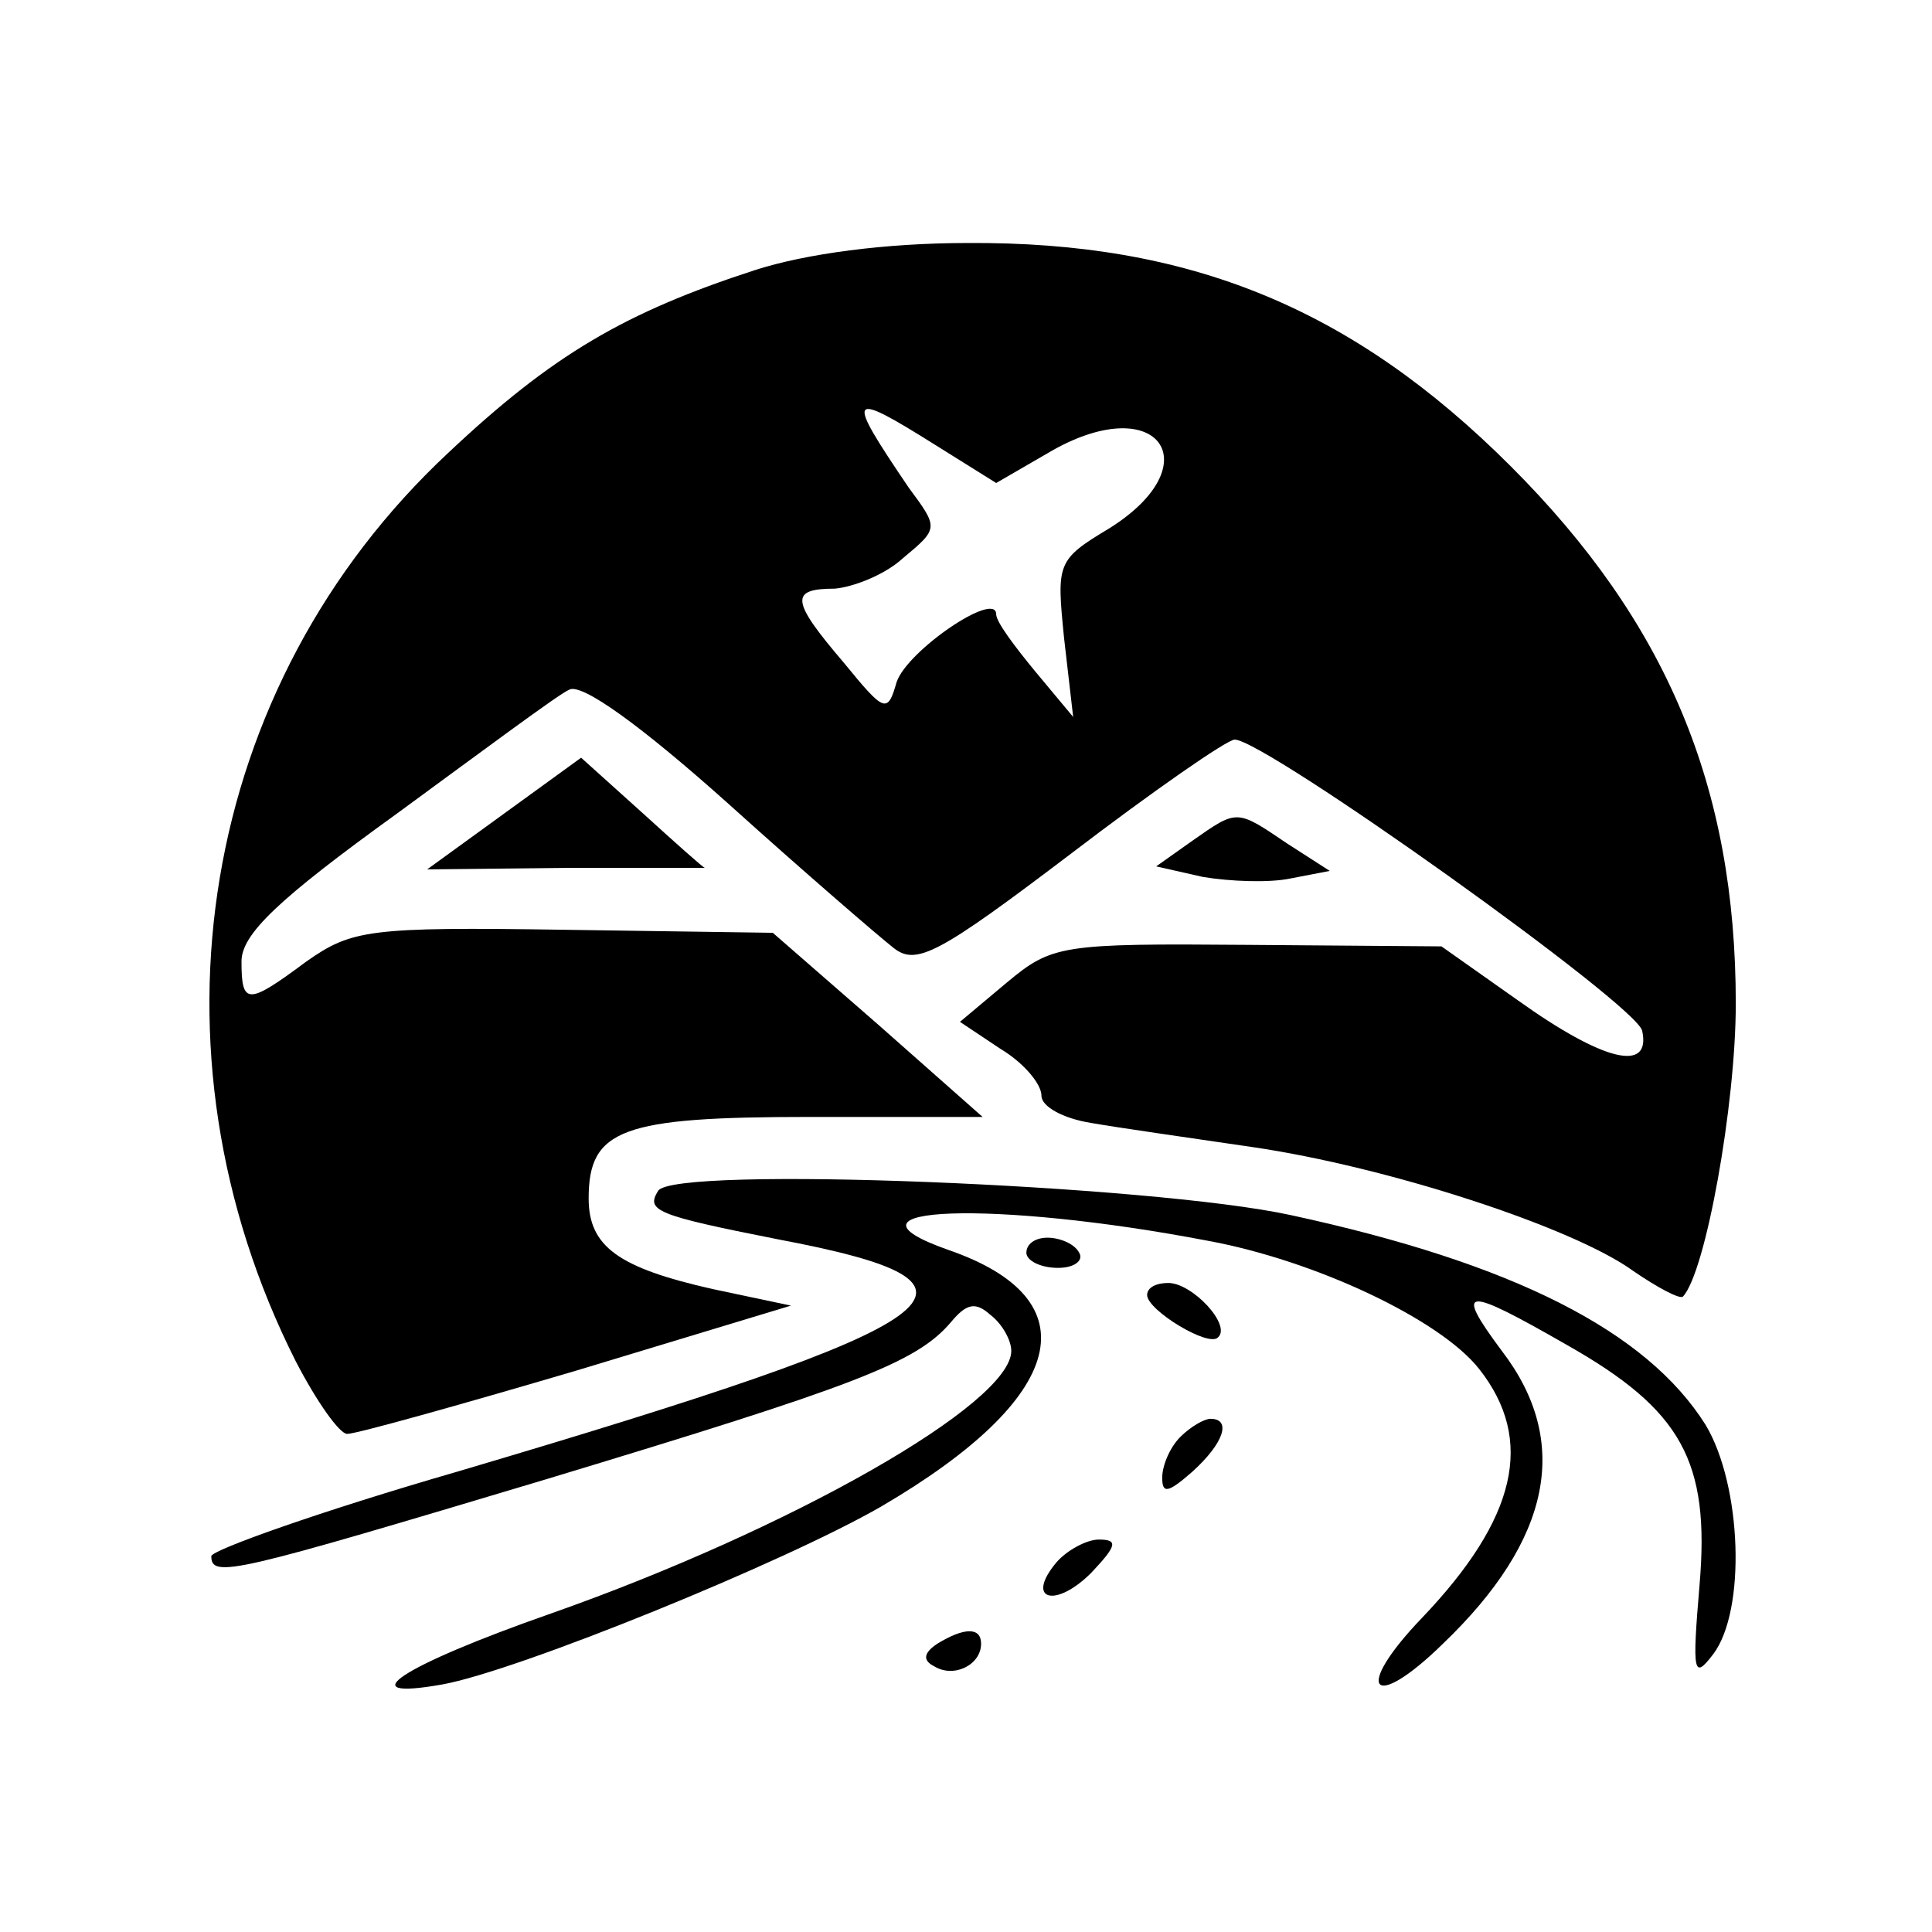
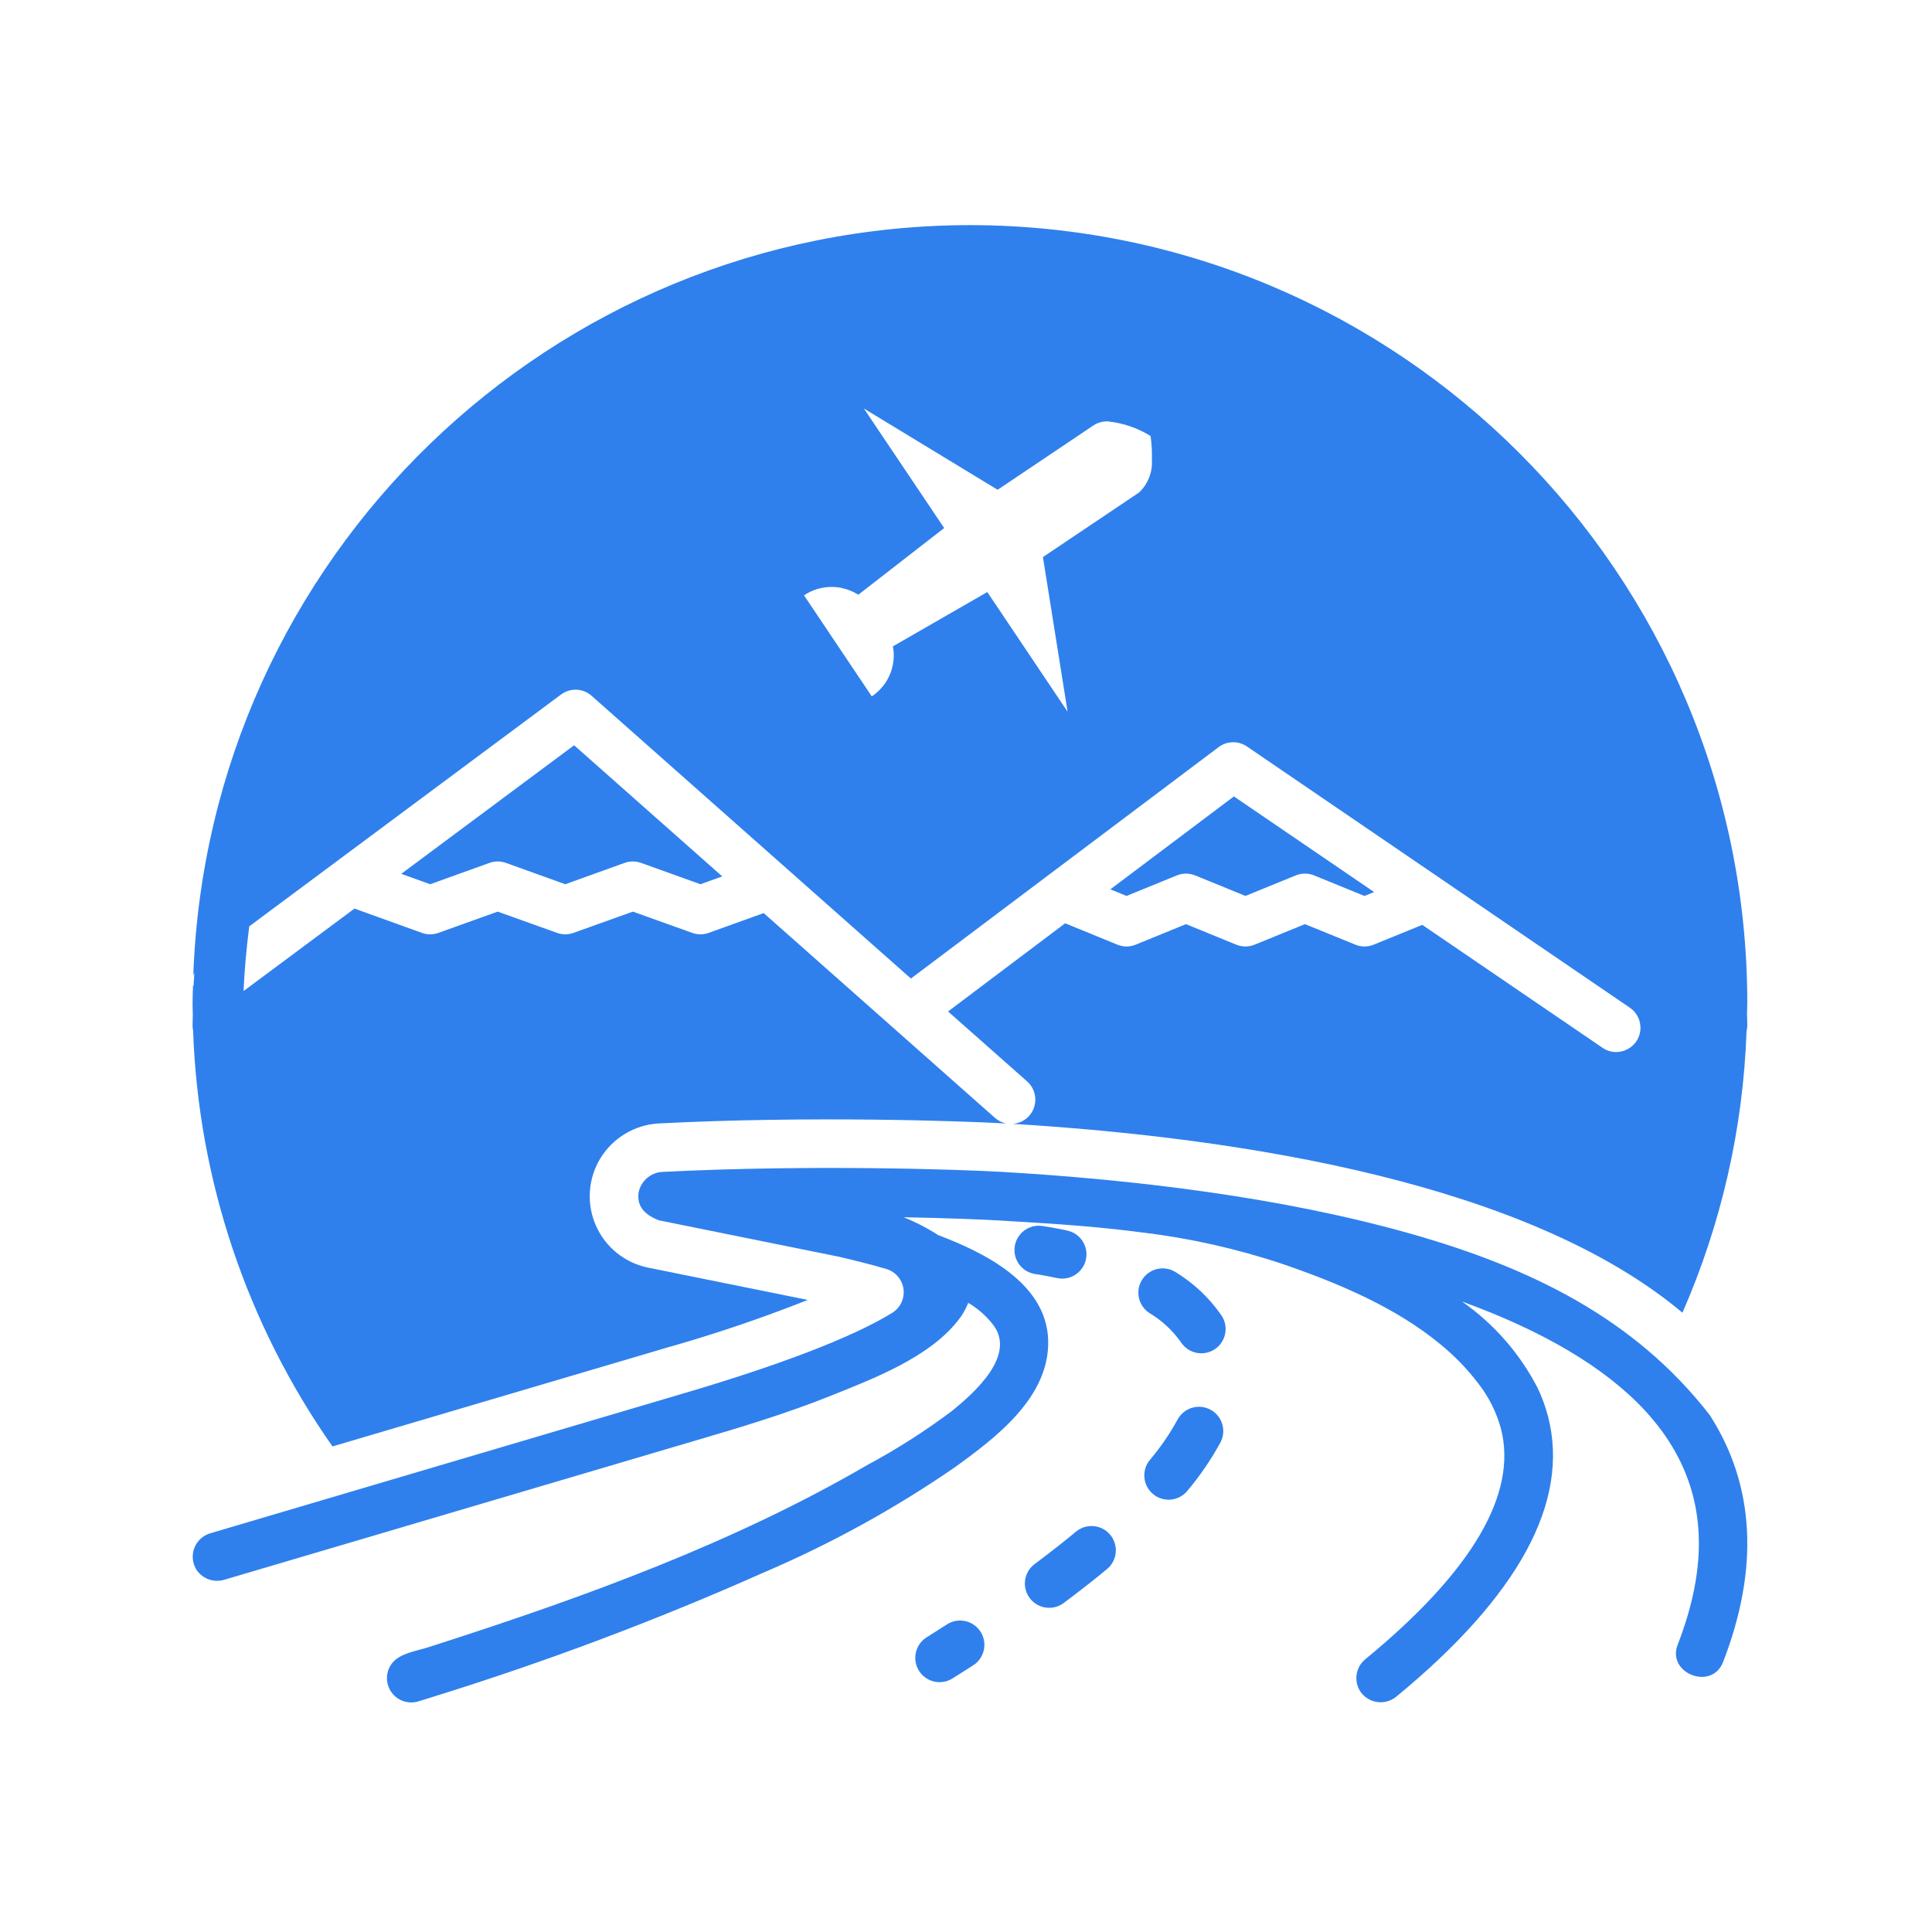
- <svg xmlns="http://www.w3.org/2000/svg" version="1.0" width="128pt" height="128pt" viewBox="0 0 128 128" preserveAspectRatio="xMidYMid meet">
-   <g transform="translate(0,128) scale(0.1,-0.1)" fill="#000000" stroke="none">
-     <path d="M500 1101 c-86 -28 -134 -56 -203 -121 -165 -154 -205 -396 -101 -602 14 -27 29 -48 34 -48 6 0 74 19 152 42 l142 43 -52 11 c-62 14 -82 28 -82 60 0 46 22 54 146 54 l115 0 -69 61 -70 61 -138 2 c-130 2 -141 0 -171 -21 -39 -29 -43 -29 -43 0 0 18 24 41 103 98 56 41 107 79 114 82 8 5 48 -24 105 -75 51 -46 101 -89 110 -96 15 -12 30 -4 117 62 55 42 104 76 109 76 20 0 267 -176 270 -193 6 -28 -26 -20 -82 20 l-51 36 -128 1 c-124 1 -130 0 -160 -25 l-31 -26 27 -18 c15 -9 27 -23 27 -31 0 -7 14 -15 33 -18 17 -3 66 -10 107 -16 89 -13 212 -53 252 -82 16 -11 31 -19 33 -17 15 16 35 127 35 194 0 144 -46 253 -149 356 -105 105 -213 149 -360 148 -54 0 -107 -7 -141 -18z m120 -116 l40 -25 38 22 c70 39 104 -10 37 -52 -35 -21 -35 -23 -30 -73 l6 -52 -25 30 c-14 17 -26 33 -26 38 0 16 -59 -24 -66 -45 -6 -21 -8 -20 -35 13 -35 41 -36 49 -6 49 12 1 33 9 45 20 24 20 24 20 4 47 -42 62 -41 65 18 28z" />
-     <path d="M334 741 l-51 -37 93 1 c51 0 92 0 91 0 -1 0 -20 17 -42 37 l-40 36 -51 -37z" />
-     <path d="M790 723 l-24 -17 31 -7 c18 -3 44 -4 58 -1 l26 5 -28 18 c-34 23 -33 23 -63 2z" />
-     <path d="M436 491 c-8 -13 -2 -16 79 -32 159 -30 126 -54 -212 -154 -90 -26 -163 -52 -163 -56 0 -15 15 -11 222 51 205 62 245 77 268 104 10 12 16 14 26 5 8 -6 14 -17 14 -24 0 -35 -146 -118 -305 -174 -100 -35 -134 -58 -72 -47 50 9 227 81 291 118 123 72 140 137 44 170 -82 29 31 33 172 6 71 -13 154 -52 180 -85 37 -47 25 -99 -38 -165 -46 -48 -33 -63 14 -17 72 69 85 134 39 194 -32 43 -25 43 43 4 76 -43 95 -77 88 -159 -5 -59 -4 -63 9 -46 22 29 19 112 -5 152 -39 62 -127 107 -275 139 -92 20 -409 33 -419 16z" />
-     <path d="M680 450 c0 -5 9 -10 21 -10 11 0 17 5 14 10 -3 6 -13 10 -21 10 -8 0 -14 -4 -14 -10z" />
-     <path d="M760 422 c0 -10 41 -35 47 -28 9 8 -17 36 -33 36 -8 0 -14 -3 -14 -8z" />
-     <path d="M782 328 c-7 -7 -12 -19 -12 -27 0 -11 4 -10 20 4 21 19 26 35 12 35 -4 0 -13 -5 -20 -12z" />
-     <path d="M700 245 c-21 -25 -1 -31 23 -7 17 18 18 22 5 22 -8 0 -21 -7 -28 -15z" />
-     <path d="M621 191 c-9 -6 -10 -11 -2 -15 13 -8 31 1 31 15 0 11 -11 11 -29 0z" />
+ <svg xmlns="http://www.w3.org/2000/svg" version="1.1" width="128" height="128" viewBox="0 0 128 128">
+   <g transform="matrix(0.8046875,0,0,0.8046875,12.76075,14.76696)">
+     <svg viewBox="0 0 95 91" data-background-color="#ffffff" preserveAspectRatio="xMidYMid meet" height="122" width="128">
+       <g id="tight-bounds" transform="matrix(1,0,0,1,-0.2405,0.1363569)">
+         <svg viewBox="0 0 95.481 90.727" height="90.727" width="95.481">
+           <g>
+             <svg viewBox="0 0 95.481 90.727" height="90.727" width="95.481">
+               <g>
+                 <svg viewBox="0 0 95.481 90.727" height="90.727" width="95.481">
+                   <g id="textblocktransform">
+                     <svg viewBox="0 0 95.481 90.727" height="90.727" width="95.481" id="textblock">
+                       <g>
+                         <svg viewBox="0 0 95.481 90.727" height="90.727" width="95.481">
+                           <g>
+                             <svg viewBox="0 0 95.481 90.727" height="90.727" width="95.481">
+                               <g>
+                                 <svg data-name="Layer 1" viewBox="0 0 128.001 121.628" x="0" y="0" width="95.481" height="90.727" class="icon-icon-0" data-fill-palette-color="accent" id="icon-0">
+                                   <path d="M73.549 85.157A2.001 2.001 0 0 0 72.017 82.779c-1.257-0.271-2.093-0.383-2.128-0.387a2 2 0 0 0-0.522 3.965c0.007 0.001 0.722 0.098 1.804 0.332a2.04 2.04 0 0 0 0.425 0.045A2.001 2.001 0 0 0 73.549 85.157Z" fill="#2f80ed" data-fill-palette-color="accent" />
+                                   <path d="M83.793 97.519a1.998 1.998 0 0 0-2.704 0.831 19.943 19.943 0 0 1-2.273 3.31 2 2 0 1 0 3.081 2.551 23.924 23.924 0 0 0 2.727-3.988A2.001 2.001 0 0 0 83.793 97.519Z" fill="#2f80ed" data-fill-palette-color="accent" />
+                                   <path d="M68.92 113.033a2 2 0 0 0 2.799 0.408c1.276-0.952 2.477-1.893 3.568-2.795a2 2 0 0 0-2.551-3.082c-1.039 0.86-2.187 1.759-3.408 2.67A2 2 0 0 0 68.92 113.033Z" fill="#2f80ed" data-fill-palette-color="accent" />
+                                   <path d="M84.723 89.785a12.489 12.489 0 0 0-3.81-3.598 2 2 0 0 0-2.146 3.375 8.561 8.561 0 0 1 2.612 2.418 2 2 0 1 0 3.344-2.195Z" fill="#2f80ed" data-fill-palette-color="accent" />
+                                   <path d="M61.502 119.958a1.989 1.989 0 0 0 1.061-0.306q0.873-0.548 1.708-1.083a2 2 0 0 0-2.161-3.367q-0.817 0.526-1.672 1.062A2 2 0 0 0 61.502 119.958Z" fill="#2f80ed" data-fill-palette-color="accent" />
+                                   <path d="M64 0A64.064 64.064 0 0 0 0.06 61.78a2.105 2.105 0 0 1 0.093-0.231c-0.024 0.377-0.057 0.752-0.074 1.132C0.068 62.633 0.048 62.589 0.04 62.54 0.03 63.03 0 63.51 0 64c0 0.35 0.015 0.697 0.02 1.045C0.017 65.323 0 65.597 0 65.875a2.191 2.191 0 0 0 0.045 0.439A63.471 63.471 0 0 0 11.52 100.55L38.9 92.46a121.31 121.31 0 0 0 11.75-3.97S37.645 85.859 37.501 85.83a5.998 5.998 0 0 1-3.954-8.954A6.031 6.031 0 0 1 38.37 73.96c12.41-0.64 25.08-0.2 28.55 0a0.34 0.34 0 0 1 0.1 0.01 2.015 2.015 0 0 1-0.96-0.47L47.02 56.64 42.49 58.27a1.957 1.957 0 0 1-1.35 0l-4.89-1.75-4.89 1.75a1.958 1.958 0 0 1-1.35 0l-4.89-1.75-4.88 1.75a1.986 1.986 0 0 1-1.36 0l-5.55-2L4.198 63.06c0.079-1.798 0.243-3.573 0.47-5.329L30.33 38.65a1.99 1.99 0 0 1 2.52 0.1L59.14 62.03 84.47 42.98a1.998 1.998 0 0 1 2.33-0.06l31.53 21.51a2.005 2.005 0 0 1 0.53 2.78 2.027 2.027 0 0 1-1.66 0.87 1.926 1.926 0 0 1-1.12-0.35L101.24 57.61l-4 1.63a1.981 1.981 0 0 1-0.76 0.15 1.932 1.932 0 0 1-0.75-0.15l-4.15-1.69-4.14 1.69a2 2 0 0 1-1.52 0l-4.13-1.69-4.14 1.69a1.975 1.975 0 0 1-1.51 0l-4.3-1.76L62.2 64.74l6.51 5.76a2.007 2.007 0 0 1 0.17 2.83 1.972 1.972 0 0 1-1.39 0.66c19.01 1.16 42.46 4.88 55.17 15.55a63.223 63.223 0 0 0 5.278-23.171A2.173 2.173 0 0 0 128 65.875c0-0.324-0.019-0.642-0.024-0.965C127.98 64.606 128 64.305 128 64A64.072 64.072 0 0 0 64 0ZM78.98 19.3a3.409 3.409 0 0 1-1.05 2.71L70.01 27.33l2.03 12.73-6.61-9.85-7.77 4.47a4.059 4.059 0 0 1-1.74 4.12l-5.58-8.32a4.055 4.055 0 0 1 2.27-0.69 3.84 3.84 0 0 1 0.76 0.07 4.175 4.175 0 0 1 1.44 0.57l7.07-5.49L55.27 15.1l11.01 6.69 7.92-5.32a2.06 2.06 0 0 1 1.16-0.31 8.33 8.33 0 0 1 3.51 1.2A10.723 10.723 0 0 1 78.98 19.3Z" fill="#2f80ed" data-fill-palette-color="accent" />
+                                   <path d="M57.59 89.56c-3.24 2-9.32 4.33-17.56 6.74l-25.95 7.67L1.43 107.71a2.014 2.014 0 0 0-1.098 3.011A2.047 2.047 0 0 0 2.57 111.54l38.59-11.4c3.842-1.127 7.686-2.275 11.405-3.769C56.041 94.975 60.544 93.261 62.95 90.27a5.384 5.384 0 0 0 0.91-1.54 7.27 7.27 0 0 1 1.96 1.69c2.135 2.562-1.475 5.727-3.296 7.207a54.826 54.826 0 0 1-7.027 4.484c-11.01 6.409-23.352 10.88-35.45 14.766q-0.349 0.112-0.697 0.223c-0.94 0.299-2.308 0.483-2.94 1.318A2.001 2.001 0 0 0 18.59 121.54c0.02 0 0.23-0.07 0.62-0.19 0.19-0.06 0.39-0.12 0.6-0.19a246.869 246.869 0 0 0 27.258-10.25A90.087 90.087 0 0 0 62.755 102.269c3.386-2.443 7.838-5.792 7.685-10.493-0.152-4.686-5.278-7.196-9.06-8.626a16.744 16.744 0 0 0-2.84-1.47c3.7 0.07 6.55 0.19 7.91 0.27 0.44 0.03 0.88 0.05 1.32 0.08 0.06 0 0.11 0.01 0.17 0.01 3.4 0.2 6.78 0.44 10.12 0.88 0.06 0.01 0.12 0.01 0.17 0.02a58.518 58.518 0 0 1 11.51 2.59c4.4 1.51 9.25 3.51 12.99 6.61a18.993 18.993 0 0 1 3.12 3.22 10.53 10.53 0 0 1 1.87 3.74c1.38 5.36-2.38 11.75-11.18 18.98a2.009 2.009 0 0 0-0.27 2.82 2.032 2.032 0 0 0 2.81 0.27c10.11-8.31 14.32-16.07 12.52-23.07a13.003 13.003 0 0 0-0.87-2.38 19.707 19.707 0 0 0-6.22-7.1c6.7 2.43 11.8 5.45 15.07 8.98 0.25 0.27 0.49 0.55 0.72 0.83a16.448 16.448 0 0 1 1.25 1.7c3.03 4.72 3.26 10.19 0.72 16.74-0.922 2.352 2.783 3.817 3.73 1.45 2.99-7.72 2.63-14.56-1.09-20.35-6.225-8.026-14.845-12.139-24.48-14.89C89.7 80.02 77.44 78.58 66.68 77.95c-3.4-0.2-15.83-0.62-28.02 0a2.11 2.11 0 0 0-1.945 1.733q-0.011 0.078-0.015 0.158c-0.063 1.131 0.744 1.718 1.67 2.089l14.88 3.01c1.42 0.33 2.7 0.66 3.86 1a1.995 1.995 0 0 1 0.48 3.62Z" fill="#2f80ed" data-fill-palette-color="accent" />
+                                   <path d="M81.031 53.539a2.001 2.001 0 0 1 1.514 0l4.137 1.69 4.142-1.69a1.996 1.996 0 0 1 1.512 0L96.481 55.23l0.793-0.323L85.732 47.035l-10.171 7.65 1.334 0.544Z" fill="#2f80ed" data-fill-palette-color="accent" />
+                                   <path d="M17.182 53.409l2.379 0.856 4.885-1.757a2.001 2.001 0 0 1 1.354 0l4.883 1.757 4.887-1.757a1.998 1.998 0 0 1 1.353 0l4.891 1.757 1.794-0.644L31.413 42.824Z" fill="#2f80ed" data-fill-palette-color="accent" />
+                                 </svg>
+                               </g>
+                             </svg>
+                           </g>
+                         </svg>
+                       </g>
+                     </svg>
+                   </g>
+                 </svg>
+               </g>
+               <g />
+             </svg>
+           </g>
+           <defs />
+         </svg>
+         <rect width="95.481" height="90.727" fill="none" stroke="none" visibility="hidden" />
+       </g>
+     </svg>
  </g>
</svg>
